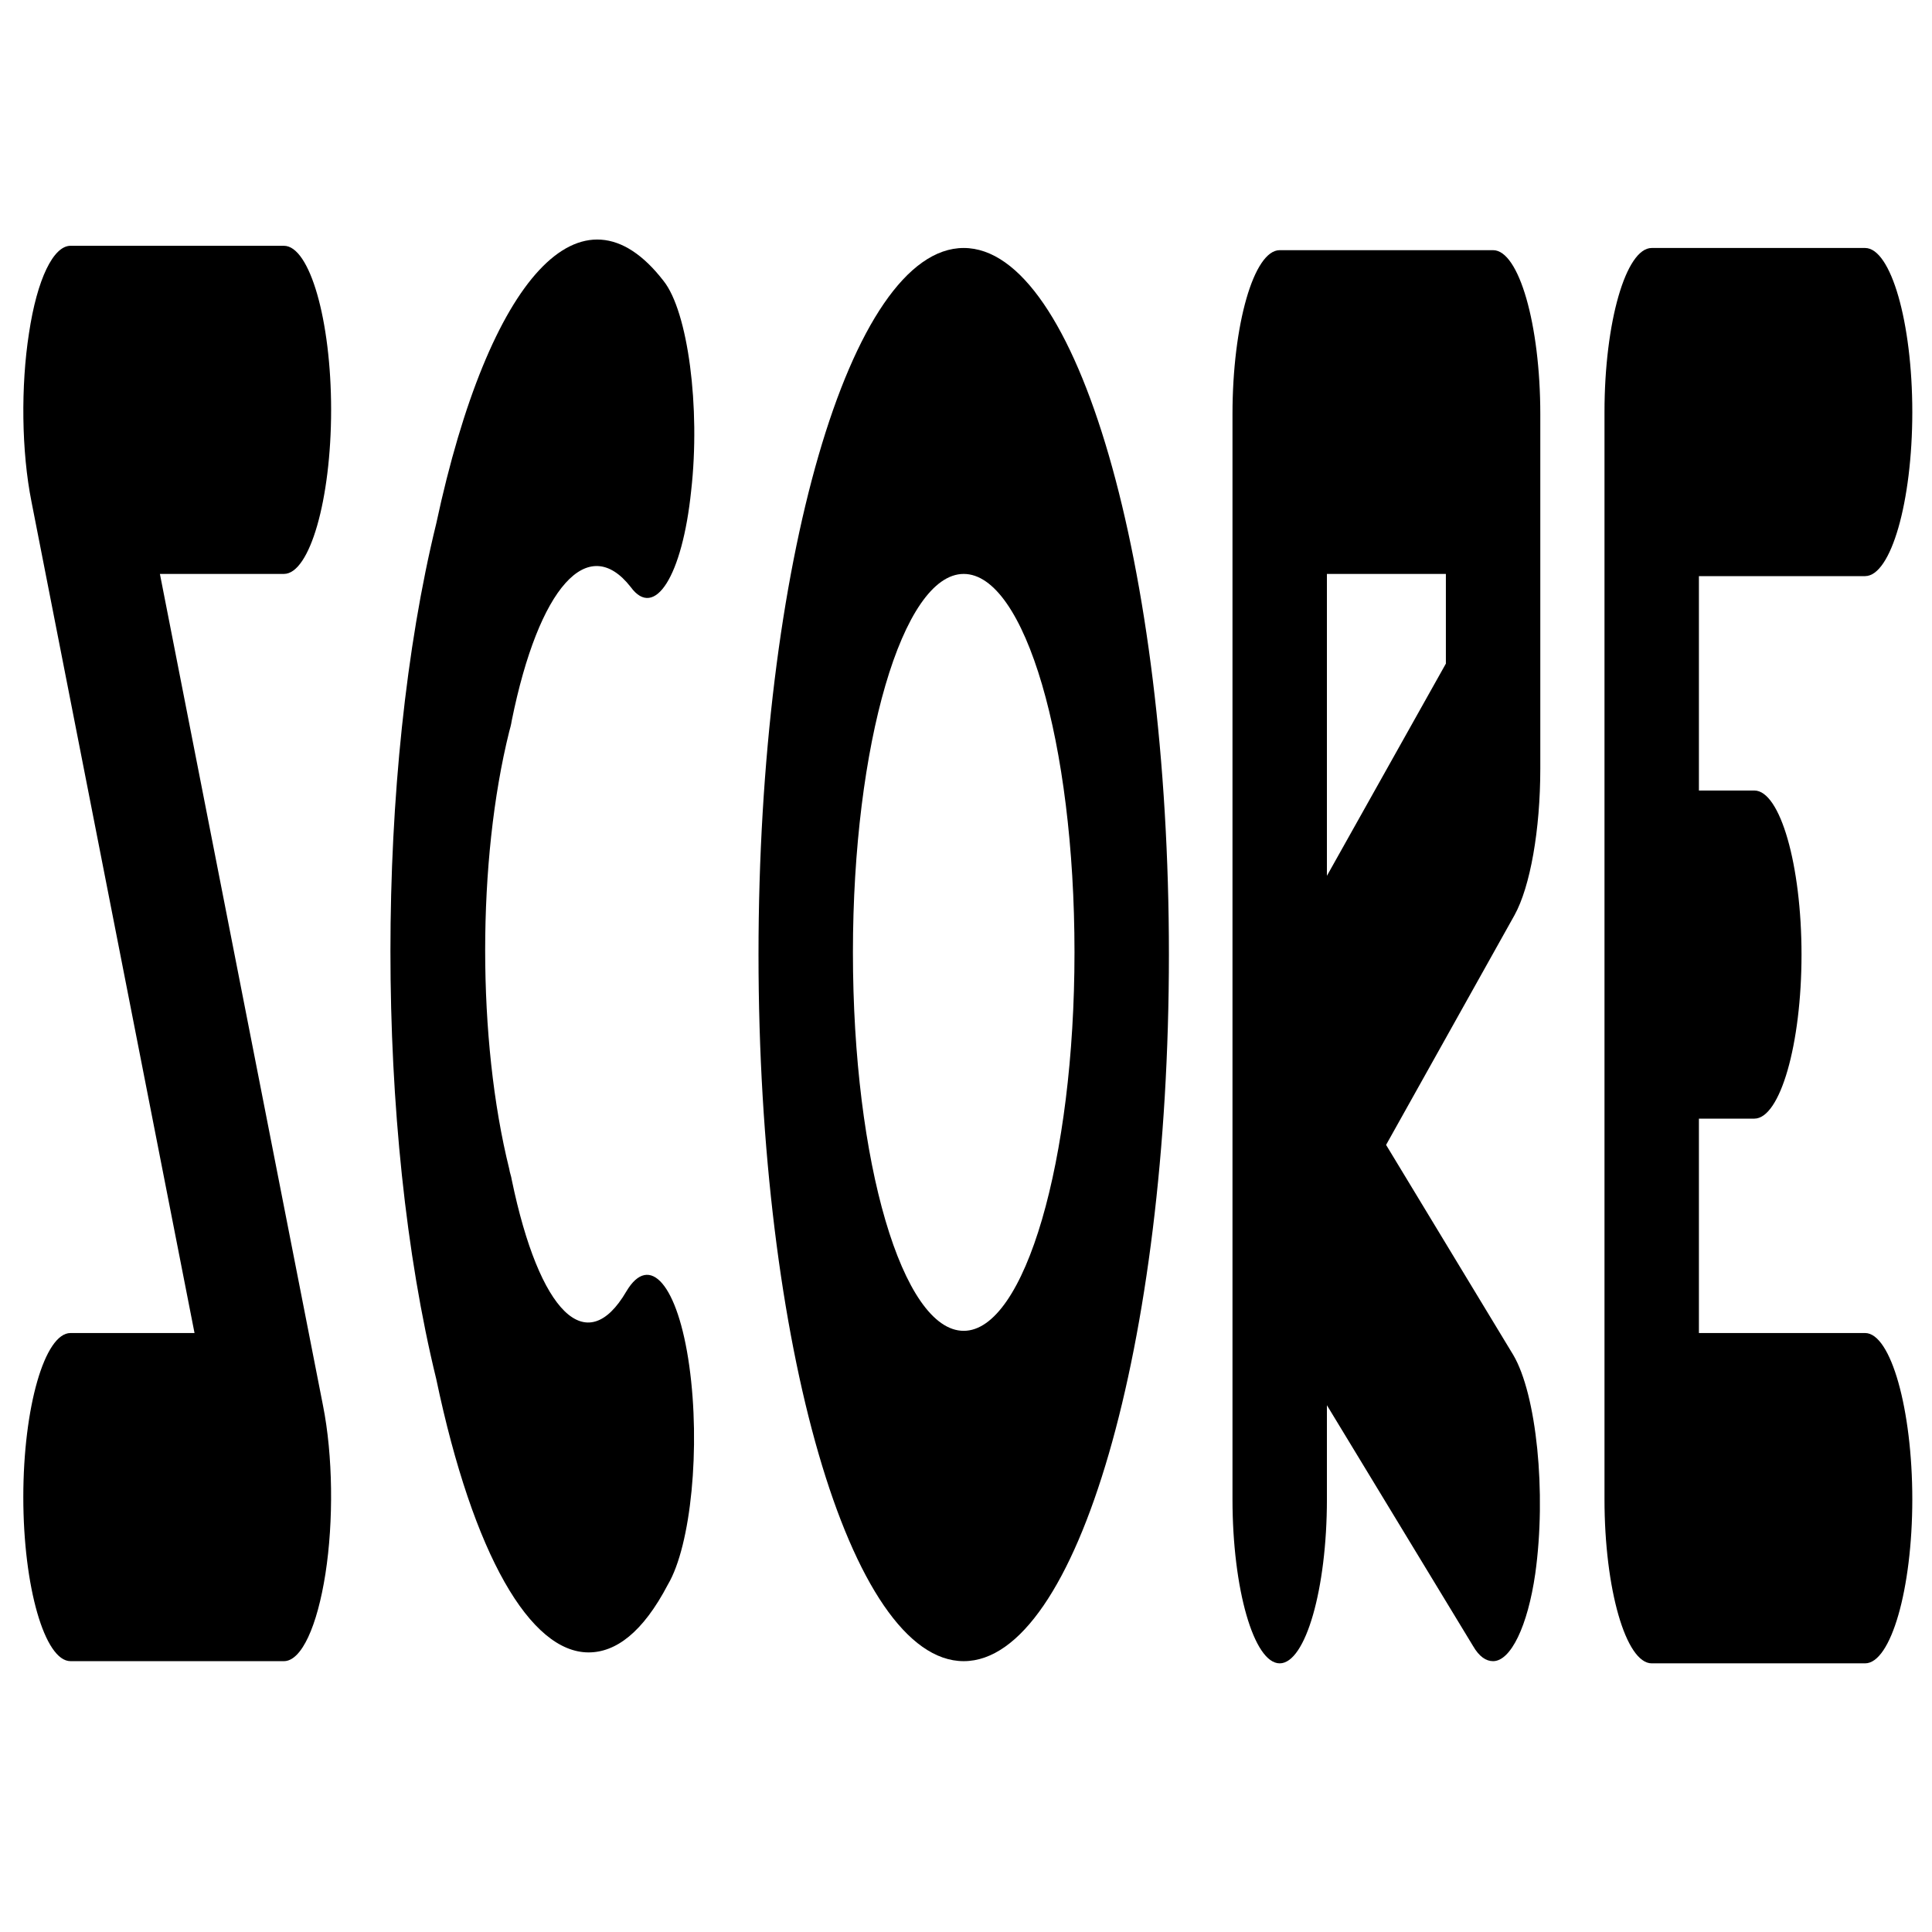
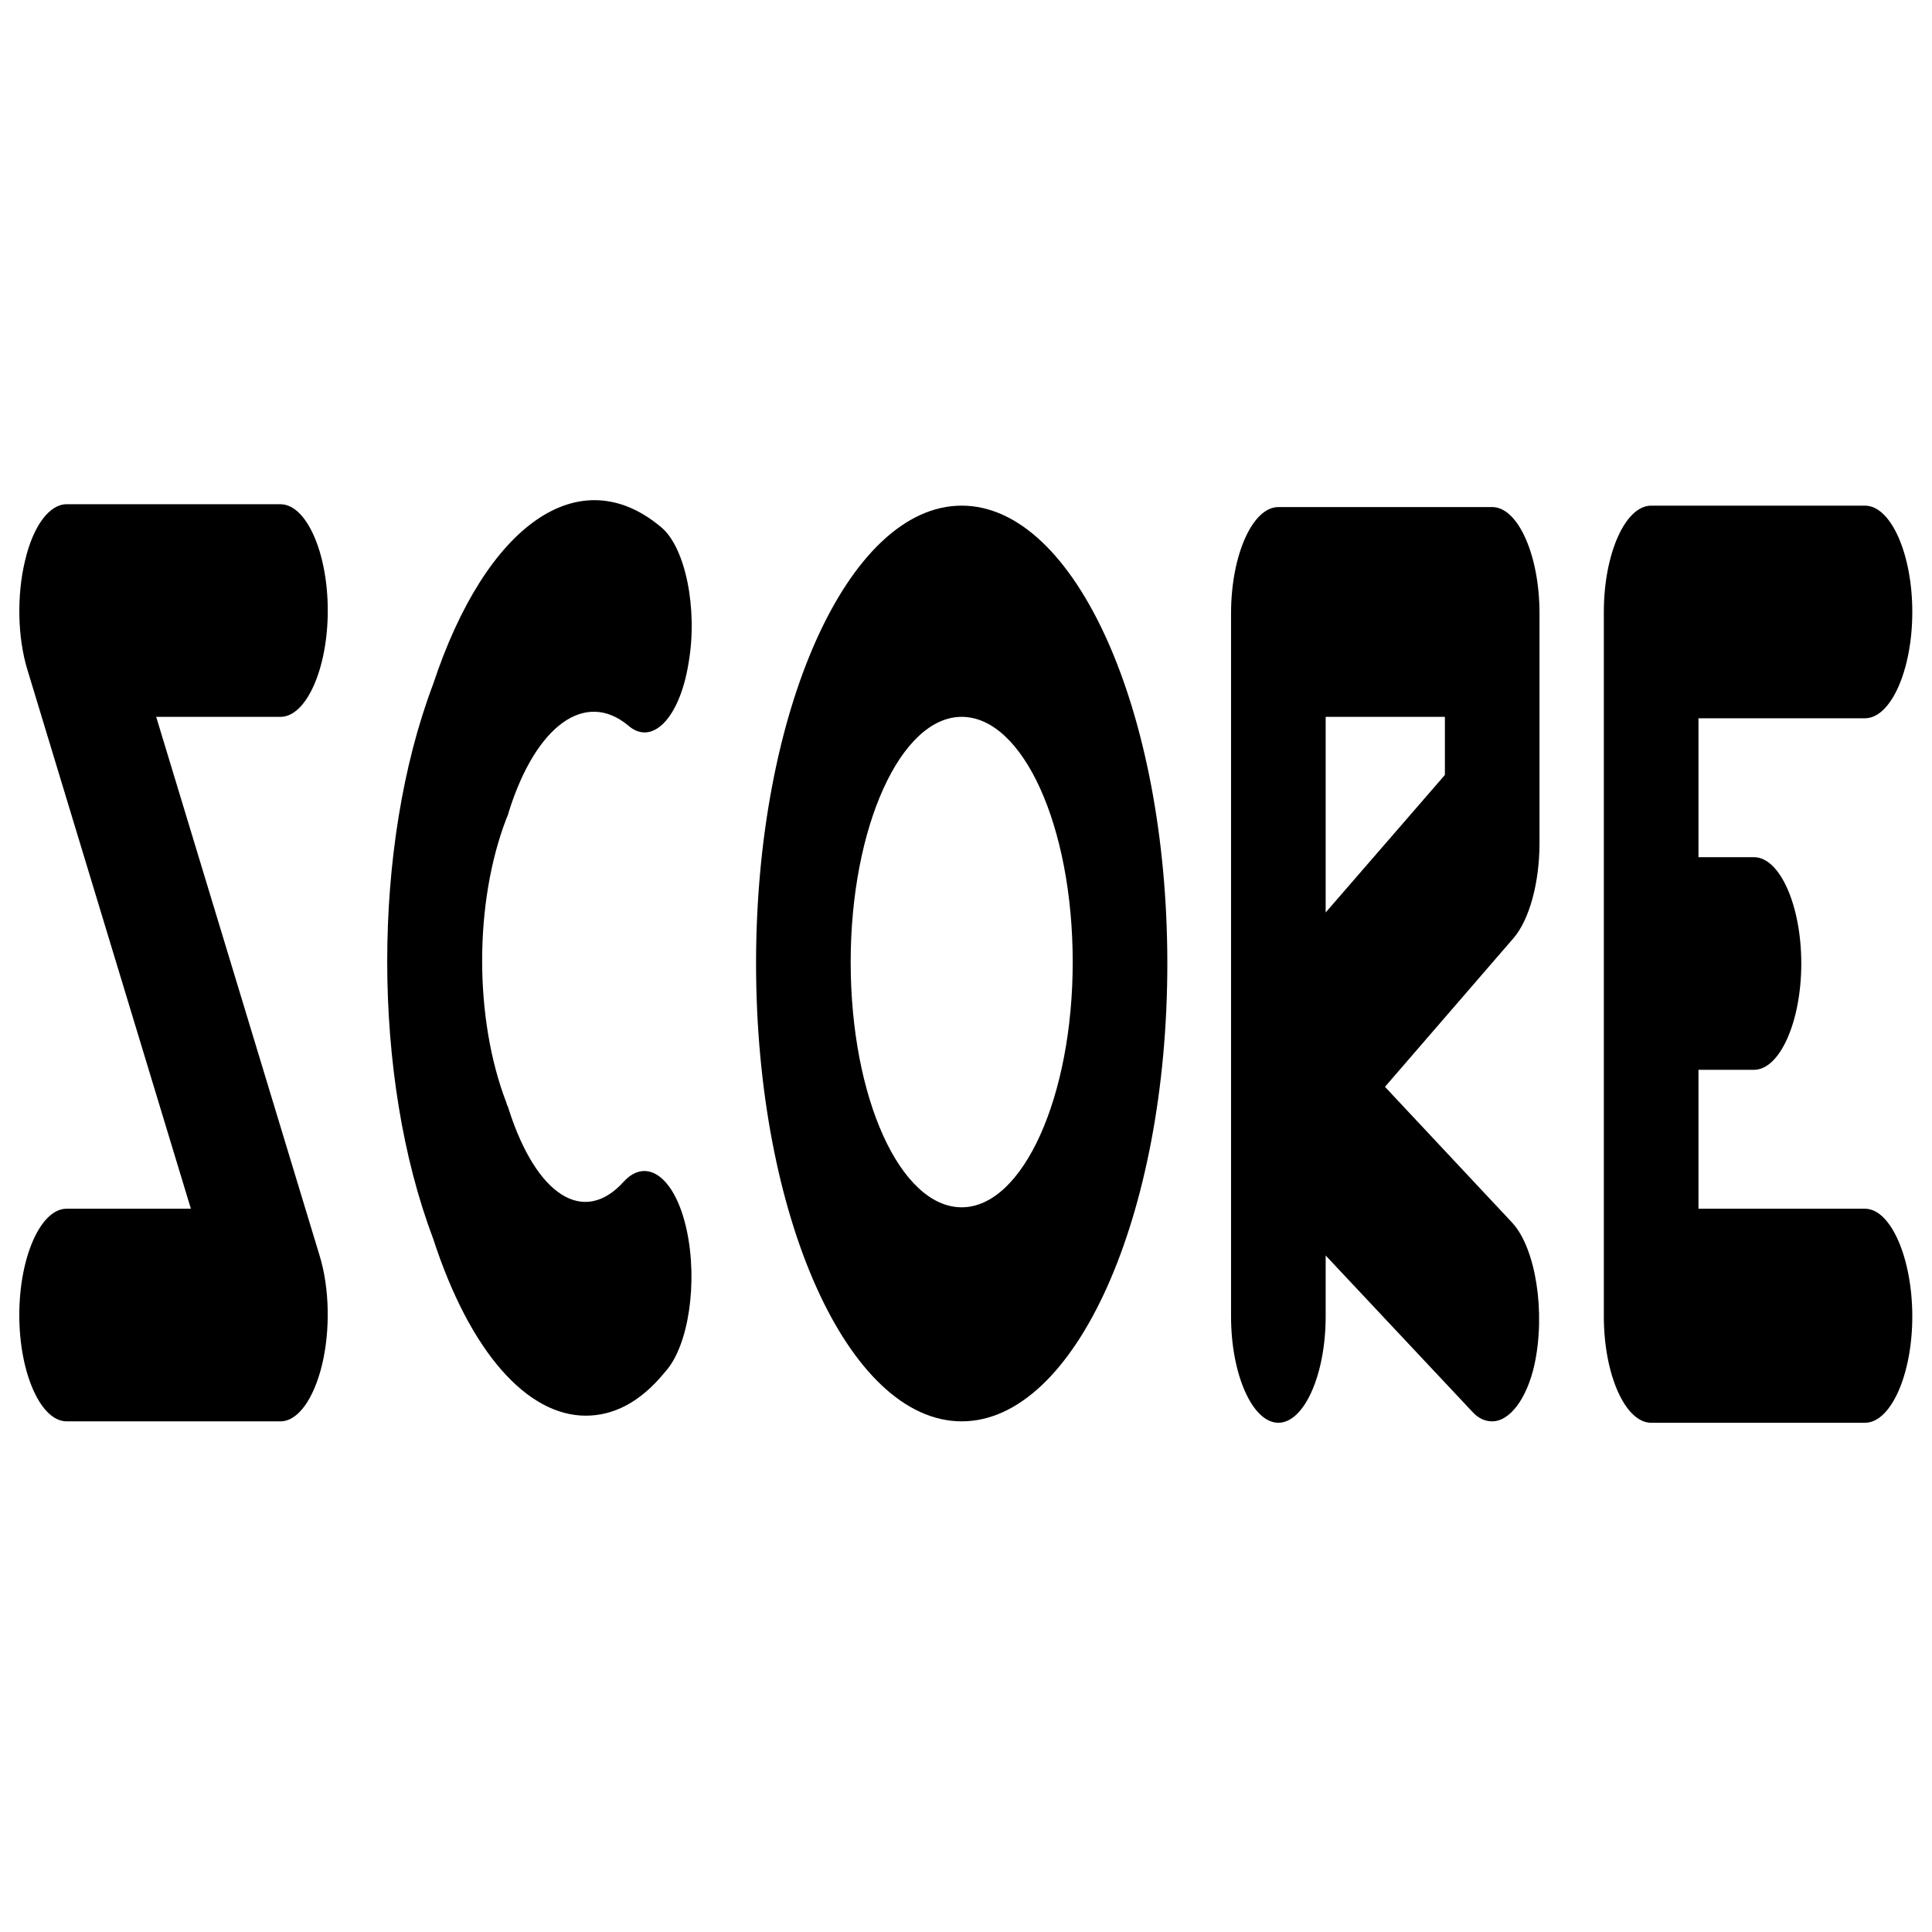
<svg xmlns="http://www.w3.org/2000/svg" width="481.825" height="481.825">
  <g>
-     <rect fill="none" id="canvas_background" height="402" width="582" y="-1" x="-1" />
+     <rect x="-1" y="-1" width="483.825" height="483.825" id="canvas_background" fill="none" />
  </g>
  <g>
    <g stroke="null" id="svg_1">
      <g stroke="null" id="svg_2">
        <g stroke="null" id="svg_3">
-           <path stroke="null" id="svg_4" d="m240.341,414.279l0,0c28.257,0 51.176,-79.107 51.176,-176.217s-22.919,-176.217 -51.176,-176.217s-51.176,79.107 -51.176,176.217s22.919,176.217 51.176,176.217zm0,-271.146c15.227,0 27.629,42.009 27.629,94.383c0,51.829 -12.402,94.383 -27.629,94.383s-27.629,-42.009 -27.629,-94.383c0.002,-51.829 12.403,-94.383 27.629,-94.383z" />
-           <path stroke="null" id="svg_5" d="m319.147,414.825c6.436,0 11.774,-18.549 11.774,-40.917l0,-23.459l36.42,60.012c1.57,2.728 3.297,3.819 5.023,3.819c4.395,0 8.634,-8.729 10.518,-21.823c2.826,-20.186 0.314,-44.736 -5.494,-54.557l-31.71,-52.374l32.024,-57.284c3.925,-7.092 6.436,-21.277 6.436,-36.553l0,-88.382c0,-22.368 -5.337,-40.917 -11.774,-40.917l-53.217,0c-6.436,0 -11.774,18.549 -11.774,40.917l0,182.764l0,87.836c0,22.368 5.336,40.917 11.774,40.917zm11.774,-271.691l29.669,0l0,22.368l-29.669,52.92l0,-75.288z" />
-           <polygon stroke="null" id="svg_6" points="372.364,414.28 372.362,414.28 372.362,414.28 " />
-           <path stroke="null" id="svg_7" d="m146.782,412.097c6.75,0 13.5,-4.91 19.78,-16.913c5.808,-9.82 8.163,-34.371 5.337,-54.557s-9.89,-28.369 -15.698,-18.549c-9.89,16.913 -21.663,5.456 -28.571,-27.824c-0.157,-1.091 -0.471,-1.637 -0.628,-2.728c-8.006,-32.188 -8.006,-76.925 0,-109.113c0.157,-0.546 0.471,-1.637 0.628,-2.728c6.75,-33.279 18.995,-46.919 29.669,-33.279c5.965,8.183 12.872,-2.728 15.07,-24.005c2.355,-20.731 -0.785,-44.736 -6.907,-52.374c-20.251,-26.187 -43.484,-1.091 -56.67,60.558c-15.227,62.194 -15.227,151.122 0,213.316c9.262,44.191 23.547,68.196 37.989,68.196z" />
-           <path stroke="null" id="svg_8" d="m465.139,143.679c6.436,0 11.774,-18.549 11.774,-40.917s-5.337,-40.917 -11.774,-40.917l-53.217,0c-6.436,0 -11.774,18.549 -11.774,40.917l0,271.146c0,22.368 5.337,40.917 11.774,40.917l53.217,0c6.436,0 11.774,-18.549 11.774,-40.917s-5.337,-41.463 -11.774,-41.463l0,0l-41.443,0l0,-53.465l13.814,0c6.436,0 11.774,-18.549 11.774,-40.917s-5.337,-40.917 -11.774,-40.917l-13.814,0l0,-53.465l41.443,0z" />
-           <path stroke="null" id="svg_9" d="m5.813,373.362c0,22.368 5.337,40.917 11.774,40.917l53.217,0c4.395,0 8.32,-8.729 10.361,-21.823c2.041,-13.094 1.884,-29.461 -0.628,-42.009l-40.658,-207.315l30.925,0c6.436,0 11.774,-18.549 11.774,-40.917s-5.337,-40.917 -11.774,-40.917l-53.217,0c-4.238,0 -8.32,8.183 -10.361,21.823c-2.041,13.094 -1.884,29.461 0.628,42.009l40.658,207.315l-30.925,0c-6.438,0 -11.774,18.549 -11.774,40.917z" />
+           <path stroke="null" d="m239.839,354.472l0,0c28.317,0 51.284,-51.259 51.284,-114.184s-22.968,-114.184 -51.284,-114.184s-51.284,51.259 -51.284,114.184s22.968,114.184 51.284,114.184zm0,-175.695c15.259,0 27.687,27.22 27.687,61.157c0,33.584 -12.428,61.157 -27.687,61.157s-27.687,-27.22 -27.687,-61.157c0.002,-33.584 12.429,-61.157 27.687,-61.157z" id="svg_4" />
+           <path stroke="null" d="m318.812,354.825c6.45,0 11.799,-12.019 11.799,-26.513l0,-15.201l36.497,38.886c1.573,1.768 3.304,2.475 5.034,2.475c4.405,0 8.652,-5.656 10.54,-14.14c2.832,-13.08 0.315,-28.988 -5.506,-35.351l-31.777,-33.937l32.092,-37.119c3.933,-4.596 6.45,-13.787 6.45,-23.685l0,-57.269c0,-14.494 -5.349,-26.513 -11.799,-26.513l-53.33,0c-6.45,0 -11.799,12.019 -11.799,26.513l0,118.426l0,56.915c0,14.494 5.347,26.513 11.799,26.513zm11.799,-176.049l29.732,0l0,14.494l-29.732,34.291l0,-48.785z" id="svg_5" />
+           <polygon stroke="null" points="372.142,354.472 372.14,354.472 372.14,354.472 " id="svg_6" />
+           <path stroke="null" d="m146.081,353.057c6.765,0 13.529,-3.182 19.822,-10.959c5.821,-6.363 8.18,-22.271 5.349,-35.351s-9.911,-18.383 -15.731,-12.019c-9.911,10.959 -21.709,3.535 -28.631,-18.029c-0.157,-0.707 -0.472,-1.061 -0.629,-1.768c-8.023,-20.857 -8.023,-49.845 0,-70.702c0.157,-0.354 0.472,-1.061 0.629,-1.768c6.765,-21.564 19.035,-30.402 29.732,-21.564c5.978,5.303 12.9,-1.768 15.102,-15.554c2.36,-13.433 -0.787,-28.988 -6.922,-33.937c-20.294,-16.969 -43.576,-0.707 -56.79,39.24c-15.259,40.3 -15.259,97.923 0,138.223c9.282,28.634 23.597,44.189 38.07,44.189z" id="svg_7" />
+           <path stroke="null" d="m465.114,179.13c6.45,0 11.799,-12.019 11.799,-26.513s-5.349,-26.513 -11.799,-26.513l-53.33,0c-6.45,0 -11.799,12.019 -11.799,26.513l0,175.695c0,14.494 5.349,26.513 11.799,26.513l53.33,0c6.45,0 11.799,-12.019 11.799,-26.513s-5.349,-26.867 -11.799,-26.867l0,0l-41.531,0l0,-34.644l13.844,0c6.45,0 11.799,-12.019 11.799,-26.513s-5.349,-26.513 -11.799,-26.513l-13.844,0l0,-34.644l41.531,0z" id="svg_8" />
+           <path stroke="null" d="m4.813,327.958c0,14.494 5.349,26.513 11.799,26.513l53.33,0c4.405,0 8.338,-5.656 10.383,-14.14c2.045,-8.484 1.888,-19.09 -0.629,-27.22l-40.744,-134.334l30.991,0c6.45,0 11.799,-12.019 11.799,-26.513s-5.349,-26.513 -11.799,-26.513l-53.33,0c-4.247,0 -8.338,5.303 -10.383,14.14c-2.045,8.484 -1.888,19.09 0.629,27.22l40.744,134.334l-30.991,0c-6.451,0 -11.799,12.019 -11.799,26.513z" id="svg_9" />
        </g>
      </g>
    </g>
    <g id="svg_12" />
    <g id="svg_13" />
    <g id="svg_14" />
    <g id="svg_15" />
    <g id="svg_16" />
    <g id="svg_17" />
    <g id="svg_18" />
    <g id="svg_19" />
    <g id="svg_20" />
    <g id="svg_21" />
    <g id="svg_22" />
    <g id="svg_23" />
    <g id="svg_24" />
    <g id="svg_25" />
    <g id="svg_26" />
  </g>
</svg>
